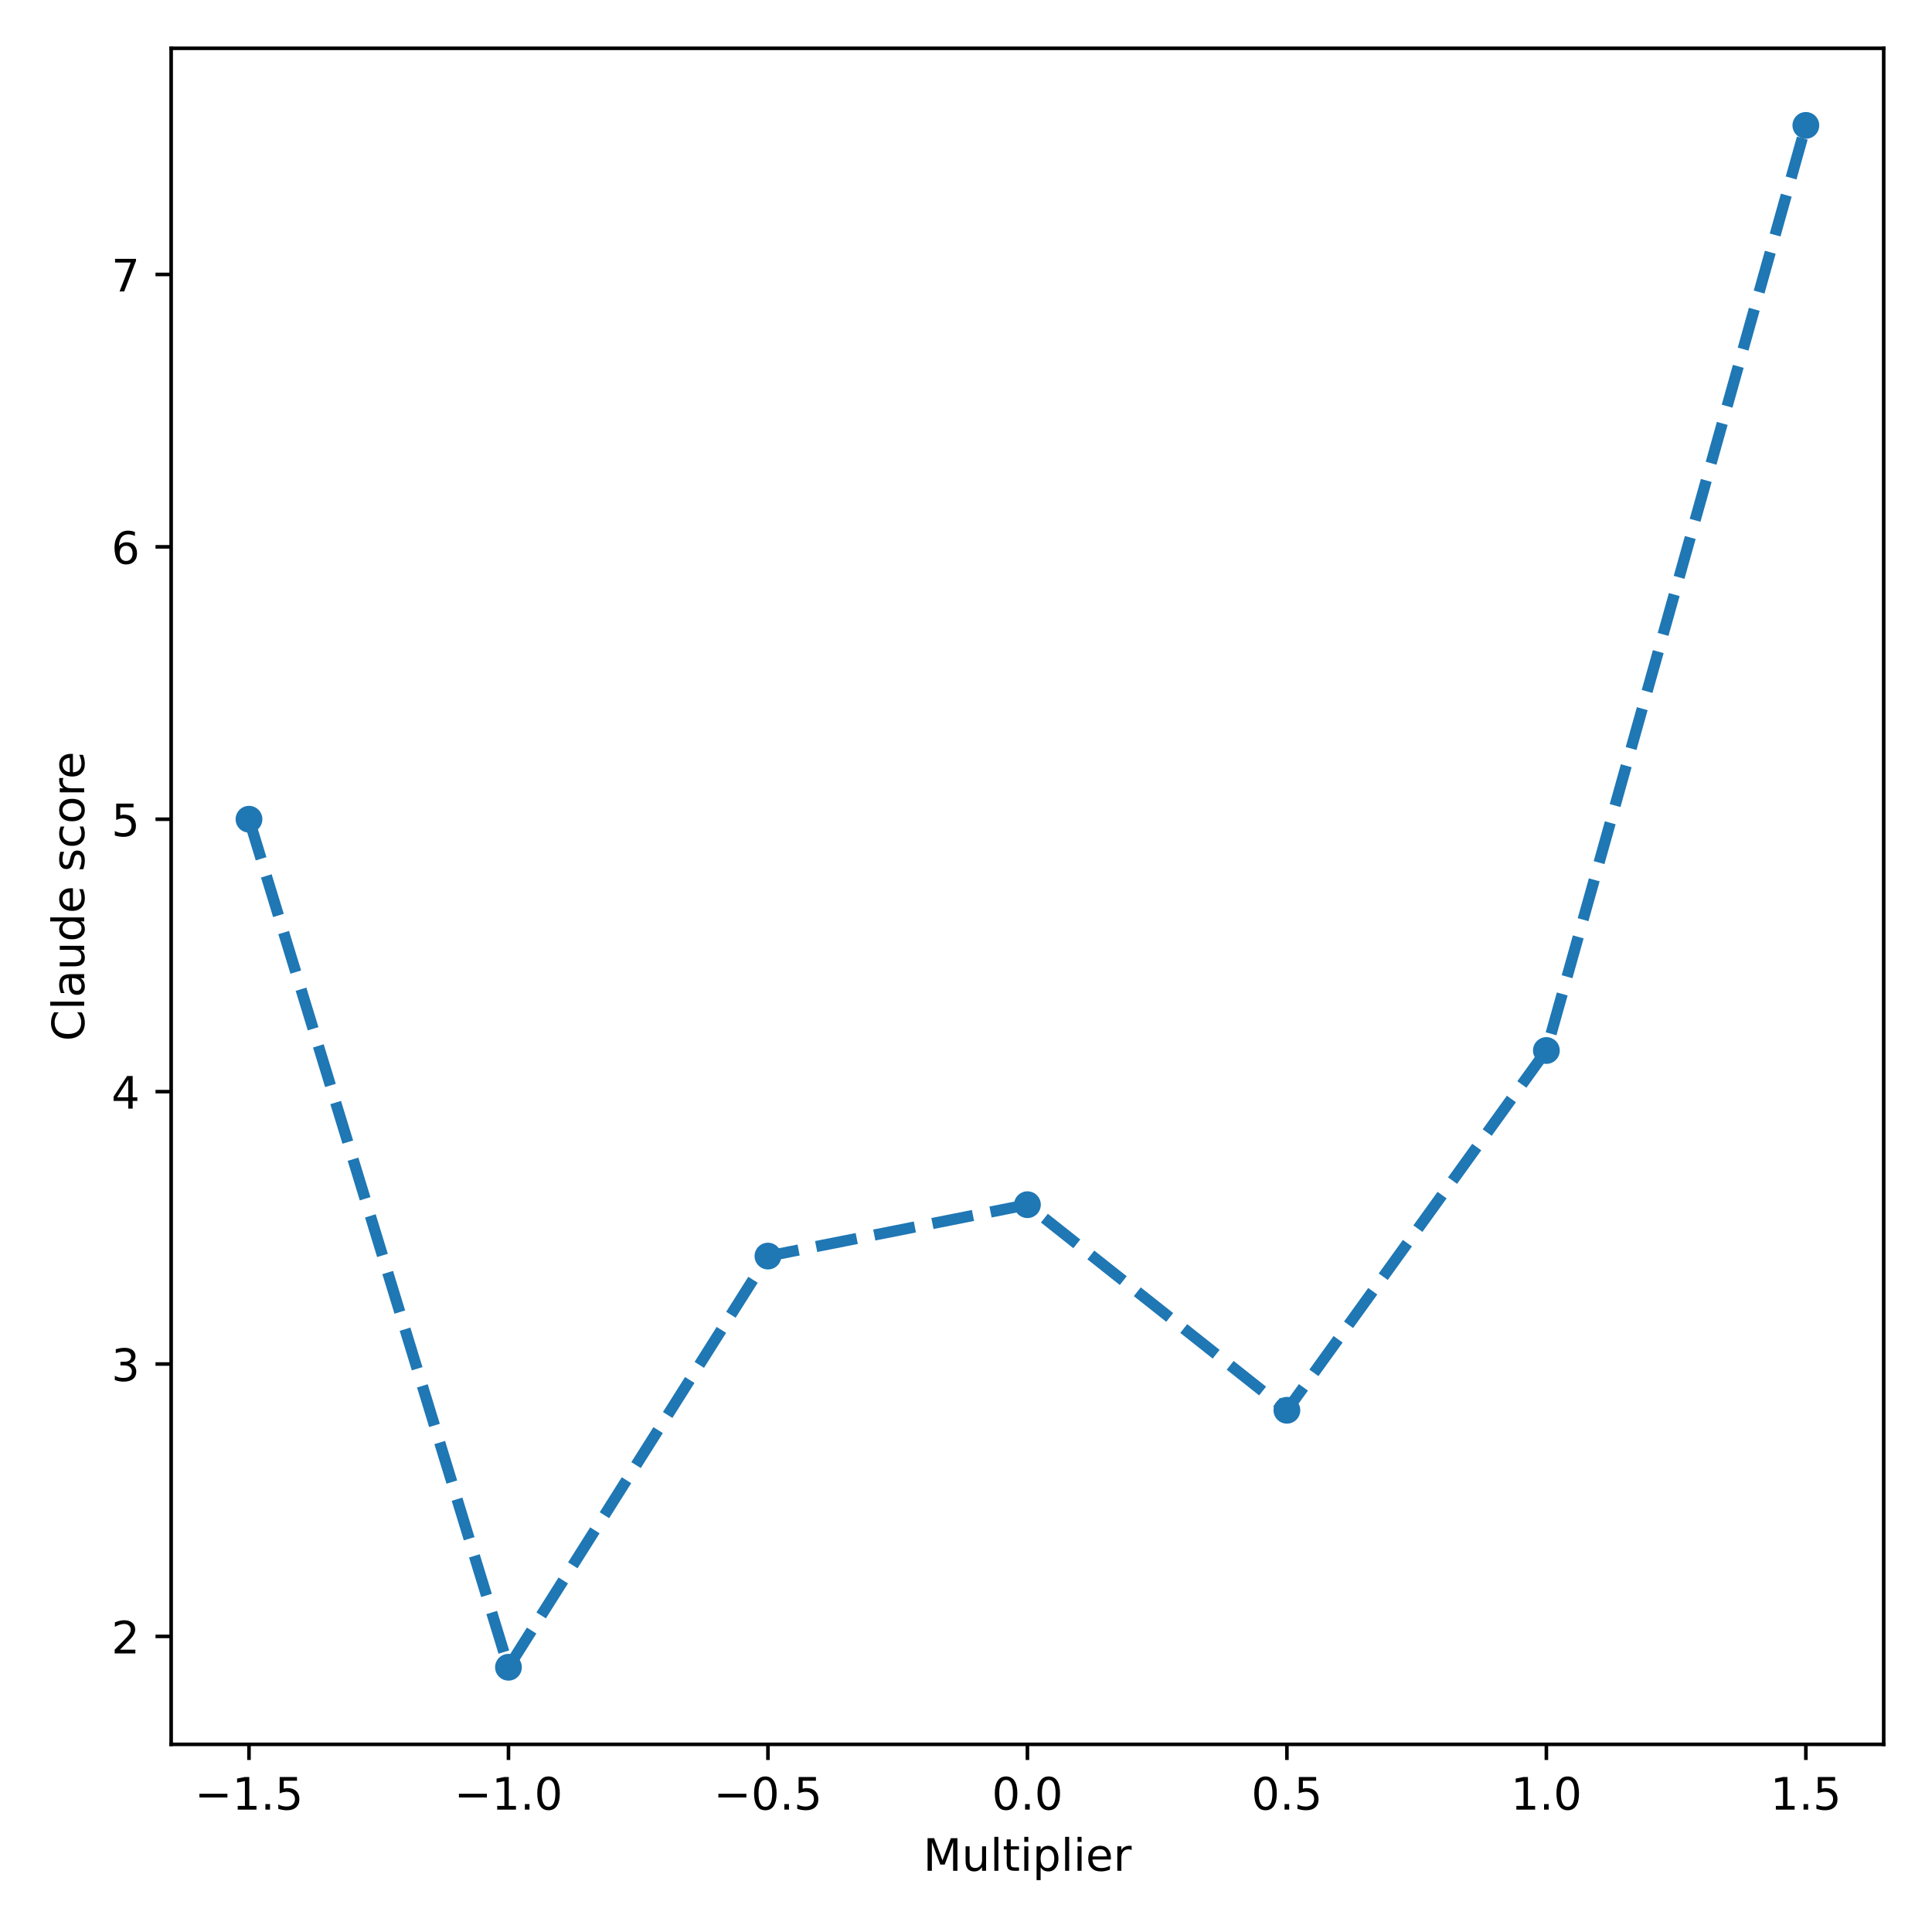
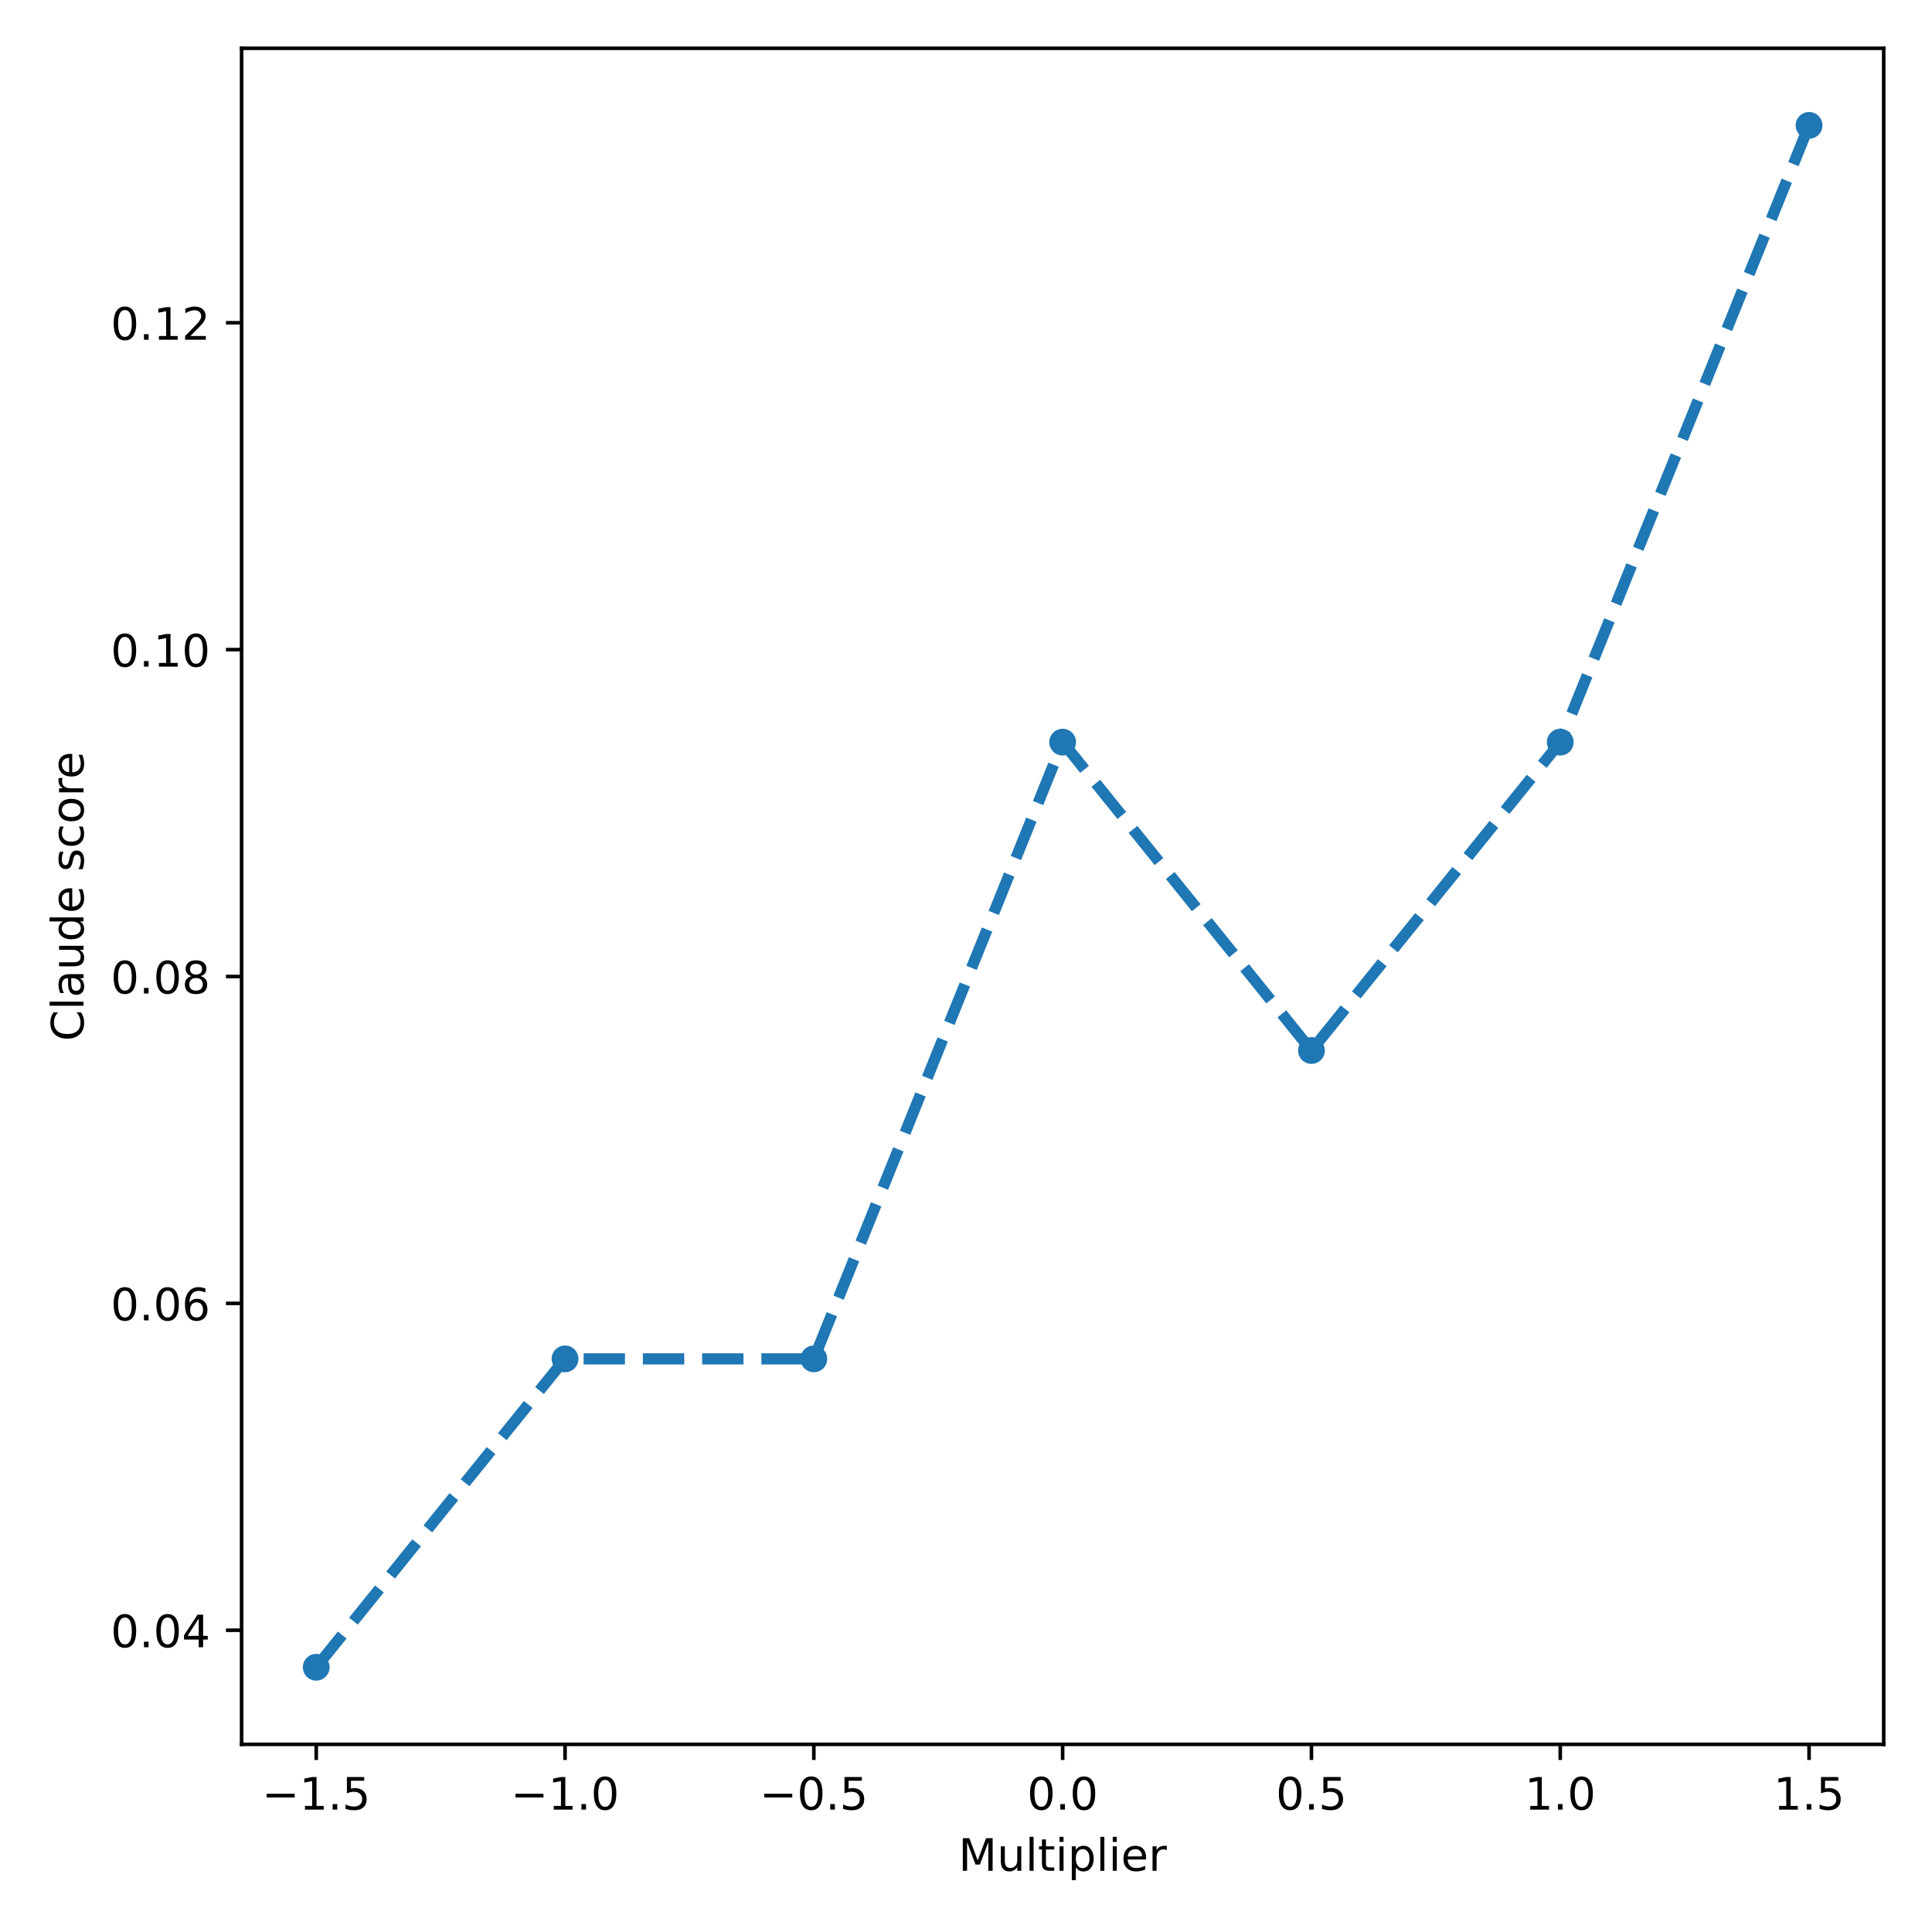
<svg xmlns="http://www.w3.org/2000/svg" xmlns:xlink="http://www.w3.org/1999/xlink" width="432pt" height="432pt" viewBox="0 0 432 432" version="1.1">
  <defs>
    <style type="text/css">*{stroke-linejoin: round; stroke-linecap: butt}</style>
  </defs>
  <g id="figure_1">
    <g id="patch_1">
      <path d="M 0 432  L 432 432  L 432 0  L 0 0  z " style="fill: #ffffff" />
    </g>
    <g id="axes_1">
      <g id="patch_2">
-         <path d="M 38.27 390.04  L 421.2 390.04  L 421.2 10.8  L 38.27 10.8  z " style="fill: #ffffff" />
+         <path d="M 54.02 390.04  L 421.2 390.04  L 421.2 10.8  L 54.02 10.8  z " style="fill: #ffffff" />
      </g>
      <g id="matplotlib.axis_1">
        <g id="xtick_1">
          <g id="line2d_1">
            <defs>
-               <path id="m835940e37d" d="M 0 0  L 0 3.5  " style="stroke: #000000; stroke-width: 0.8" />
+               <path id="maeb033a9ac" d="M 0 0  L 0 3.5  " style="stroke: #000000; stroke-width: 0.8" />
            </defs>
            <g>
-               <use xlink:href="#m835940e37d" x="55.676" y="390.04" style="stroke: #000000; stroke-width: 0.8" />
+               <use xlink:href="#maeb033a9ac" x="70.71" y="390.04" style="stroke: #000000; stroke-width: 0.8" />
            </g>
          </g>
          <g id="text_1">
-             <g transform="translate(43.5345 404.6384) scale(0.1 -0.1)">
+             <g transform="translate(58.56859 404.6384) scale(0.1 -0.1)">
              <defs>
                <path id="DejaVuSans-2212" d="M 678 2272  L 4684 2272  L 4684 1741  L 678 1741  L 678 2272  z " transform="scale(0.015625)" />
                <path id="DejaVuSans-31" d="M 794 531  L 1825 531  L 1825 4091  L 703 3866  L 703 4441  L 1819 4666  L 2450 4666  L 2450 531  L 3481 531  L 3481 0  L 794 0  L 794 531  z " transform="scale(0.015625)" />
                <path id="DejaVuSans-2e" d="M 684 794  L 1344 794  L 1344 0  L 684 0  L 684 794  z " transform="scale(0.015625)" />
                <path id="DejaVuSans-35" d="M 691 4666  L 3169 4666  L 3169 4134  L 1269 4134  L 1269 2991  Q 1406 3038 1543 3061  Q 1681 3084 1819 3084  Q 2600 3084 3056 2656  Q 3513 2228 3513 1497  Q 3513 744 3044 326  Q 2575 -91 1722 -91  Q 1428 -91 1123 -41  Q 819 9 494 109  L 494 744  Q 775 591 1075 516  Q 1375 441 1709 441  Q 2250 441 2565 725  Q 2881 1009 2881 1497  Q 2881 1984 2565 2268  Q 2250 2553 1709 2553  Q 1456 2553 1204 2497  Q 953 2441 691 2322  L 691 4666  z " transform="scale(0.015625)" />
              </defs>
              <use xlink:href="#DejaVuSans-2212" />
              <use xlink:href="#DejaVuSans-31" x="83.789" />
              <use xlink:href="#DejaVuSans-2e" x="147.412" />
              <use xlink:href="#DejaVuSans-35" x="179.199" />
            </g>
          </g>
        </g>
        <g id="xtick_2">
          <g id="line2d_2">
            <g>
-               <use xlink:href="#m835940e37d" x="113.696" y="390.04" style="stroke: #000000; stroke-width: 0.8" />
+               <use xlink:href="#maeb033a9ac" x="126.343" y="390.04" style="stroke: #000000; stroke-width: 0.8" />
            </g>
          </g>
          <g id="text_2">
-             <g transform="translate(101.5542 404.6384) scale(0.1 -0.1)">
+             <g transform="translate(114.2019 404.6384) scale(0.1 -0.1)">
              <defs>
                <path id="DejaVuSans-30" d="M 2034 4250  Q 1547 4250 1301 3770  Q 1056 3291 1056 2328  Q 1056 1369 1301 889  Q 1547 409 2034 409  Q 2525 409 2770 889  Q 3016 1369 3016 2328  Q 3016 3291 2770 3770  Q 2525 4250 2034 4250  z M 2034 4750  Q 2819 4750 3233 4129  Q 3647 3509 3647 2328  Q 3647 1150 3233 529  Q 2819 -91 2034 -91  Q 1250 -91 836 529  Q 422 1150 422 2328  Q 422 3509 836 4129  Q 1250 4750 2034 4750  z " transform="scale(0.015625)" />
              </defs>
              <use xlink:href="#DejaVuSans-2212" />
              <use xlink:href="#DejaVuSans-31" x="83.789" />
              <use xlink:href="#DejaVuSans-2e" x="147.412" />
              <use xlink:href="#DejaVuSans-30" x="179.199" />
            </g>
          </g>
        </g>
        <g id="xtick_3">
          <g id="line2d_3">
            <g>
-               <use xlink:href="#m835940e37d" x="171.715" y="390.04" style="stroke: #000000; stroke-width: 0.8" />
+               <use xlink:href="#maeb033a9ac" x="181.977" y="390.04" style="stroke: #000000; stroke-width: 0.8" />
            </g>
          </g>
          <g id="text_3">
-             <g transform="translate(159.5739 404.6384) scale(0.1 -0.1)">
+             <g transform="translate(169.8353 404.6384) scale(0.1 -0.1)">
              <use xlink:href="#DejaVuSans-2212" />
              <use xlink:href="#DejaVuSans-30" x="83.789" />
              <use xlink:href="#DejaVuSans-2e" x="147.412" />
              <use xlink:href="#DejaVuSans-35" x="179.199" />
            </g>
          </g>
        </g>
        <g id="xtick_4">
          <g id="line2d_4">
            <g>
-               <use xlink:href="#m835940e37d" x="229.735" y="390.04" style="stroke: #000000; stroke-width: 0.8" />
+               <use xlink:href="#maeb033a9ac" x="237.61" y="390.04" style="stroke: #000000; stroke-width: 0.8" />
            </g>
          </g>
          <g id="text_4">
-             <g transform="translate(221.7834 404.6384) scale(0.1 -0.1)">
+             <g transform="translate(229.6584 404.6384) scale(0.1 -0.1)">
              <use xlink:href="#DejaVuSans-30" />
              <use xlink:href="#DejaVuSans-2e" x="63.623" />
              <use xlink:href="#DejaVuSans-30" x="95.41" />
            </g>
          </g>
        </g>
        <g id="xtick_5">
          <g id="line2d_5">
            <g>
-               <use xlink:href="#m835940e37d" x="287.755" y="390.04" style="stroke: #000000; stroke-width: 0.8" />
+               <use xlink:href="#maeb033a9ac" x="293.243" y="390.04" style="stroke: #000000; stroke-width: 0.8" />
            </g>
          </g>
          <g id="text_5">
-             <g transform="translate(279.8031 404.6384) scale(0.1 -0.1)">
+             <g transform="translate(285.2918 404.6384) scale(0.1 -0.1)">
              <use xlink:href="#DejaVuSans-30" />
              <use xlink:href="#DejaVuSans-2e" x="63.623" />
              <use xlink:href="#DejaVuSans-35" x="95.41" />
            </g>
          </g>
        </g>
        <g id="xtick_6">
          <g id="line2d_6">
            <g>
-               <use xlink:href="#m835940e37d" x="345.774" y="390.04" style="stroke: #000000; stroke-width: 0.8" />
+               <use xlink:href="#maeb033a9ac" x="348.877" y="390.04" style="stroke: #000000; stroke-width: 0.8" />
            </g>
          </g>
          <g id="text_6">
-             <g transform="translate(337.8228 404.6384) scale(0.1 -0.1)">
+             <g transform="translate(340.9251 404.6384) scale(0.1 -0.1)">
              <use xlink:href="#DejaVuSans-31" />
              <use xlink:href="#DejaVuSans-2e" x="63.623" />
              <use xlink:href="#DejaVuSans-30" x="95.41" />
            </g>
          </g>
        </g>
        <g id="xtick_7">
          <g id="line2d_7">
            <g>
-               <use xlink:href="#m835940e37d" x="403.794" y="390.04" style="stroke: #000000; stroke-width: 0.8" />
+               <use xlink:href="#maeb033a9ac" x="404.51" y="390.04" style="stroke: #000000; stroke-width: 0.8" />
            </g>
          </g>
          <g id="text_7">
-             <g transform="translate(395.8425 404.6384) scale(0.1 -0.1)">
+             <g transform="translate(396.5584 404.6384) scale(0.1 -0.1)">
              <use xlink:href="#DejaVuSans-31" />
              <use xlink:href="#DejaVuSans-2e" x="63.623" />
              <use xlink:href="#DejaVuSans-35" x="95.41" />
            </g>
          </g>
        </g>
        <g id="text_8">
-           <g transform="translate(206.4295 418.3166) scale(0.1 -0.1)">
+           <g transform="translate(214.3045 418.3166) scale(0.1 -0.1)">
            <defs>
              <path id="DejaVuSans-4d" d="M 628 4666  L 1569 4666  L 2759 1491  L 3956 4666  L 4897 4666  L 4897 0  L 4281 0  L 4281 4097  L 3078 897  L 2444 897  L 1241 4097  L 1241 0  L 628 0  L 628 4666  z " transform="scale(0.015625)" />
              <path id="DejaVuSans-75" d="M 544 1381  L 544 3500  L 1119 3500  L 1119 1403  Q 1119 906 1312 657  Q 1506 409 1894 409  Q 2359 409 2629 706  Q 2900 1003 2900 1516  L 2900 3500  L 3475 3500  L 3475 0  L 2900 0  L 2900 538  Q 2691 219 2414 64  Q 2138 -91 1772 -91  Q 1169 -91 856 284  Q 544 659 544 1381  z M 1991 3584  L 1991 3584  z " transform="scale(0.015625)" />
              <path id="DejaVuSans-6c" d="M 603 4863  L 1178 4863  L 1178 0  L 603 0  L 603 4863  z " transform="scale(0.015625)" />
              <path id="DejaVuSans-74" d="M 1172 4494  L 1172 3500  L 2356 3500  L 2356 3053  L 1172 3053  L 1172 1153  Q 1172 725 1289 603  Q 1406 481 1766 481  L 2356 481  L 2356 0  L 1766 0  Q 1100 0 847 248  Q 594 497 594 1153  L 594 3053  L 172 3053  L 172 3500  L 594 3500  L 594 4494  L 1172 4494  z " transform="scale(0.015625)" />
              <path id="DejaVuSans-69" d="M 603 3500  L 1178 3500  L 1178 0  L 603 0  L 603 3500  z M 603 4863  L 1178 4863  L 1178 4134  L 603 4134  L 603 4863  z " transform="scale(0.015625)" />
              <path id="DejaVuSans-70" d="M 1159 525  L 1159 -1331  L 581 -1331  L 581 3500  L 1159 3500  L 1159 2969  Q 1341 3281 1617 3432  Q 1894 3584 2278 3584  Q 2916 3584 3314 3078  Q 3713 2572 3713 1747  Q 3713 922 3314 415  Q 2916 -91 2278 -91  Q 1894 -91 1617 61  Q 1341 213 1159 525  z M 3116 1747  Q 3116 2381 2855 2742  Q 2594 3103 2138 3103  Q 1681 3103 1420 2742  Q 1159 2381 1159 1747  Q 1159 1113 1420 752  Q 1681 391 2138 391  Q 2594 391 2855 752  Q 3116 1113 3116 1747  z " transform="scale(0.015625)" />
              <path id="DejaVuSans-65" d="M 3597 1894  L 3597 1613  L 953 1613  Q 991 1019 1311 708  Q 1631 397 2203 397  Q 2534 397 2845 478  Q 3156 559 3463 722  L 3463 178  Q 3153 47 2828 -22  Q 2503 -91 2169 -91  Q 1331 -91 842 396  Q 353 884 353 1716  Q 353 2575 817 3079  Q 1281 3584 2069 3584  Q 2775 3584 3186 3129  Q 3597 2675 3597 1894  z M 3022 2063  Q 3016 2534 2758 2815  Q 2500 3097 2075 3097  Q 1594 3097 1305 2825  Q 1016 2553 972 2059  L 3022 2063  z " transform="scale(0.015625)" />
              <path id="DejaVuSans-72" d="M 2631 2963  Q 2534 3019 2420 3045  Q 2306 3072 2169 3072  Q 1681 3072 1420 2755  Q 1159 2438 1159 1844  L 1159 0  L 581 0  L 581 3500  L 1159 3500  L 1159 2956  Q 1341 3275 1631 3429  Q 1922 3584 2338 3584  Q 2397 3584 2469 3576  Q 2541 3569 2628 3553  L 2631 2963  z " transform="scale(0.015625)" />
            </defs>
            <use xlink:href="#DejaVuSans-4d" />
            <use xlink:href="#DejaVuSans-75" x="86.279" />
            <use xlink:href="#DejaVuSans-6c" x="149.658" />
            <use xlink:href="#DejaVuSans-74" x="177.441" />
            <use xlink:href="#DejaVuSans-69" x="216.65" />
            <use xlink:href="#DejaVuSans-70" x="244.434" />
            <use xlink:href="#DejaVuSans-6c" x="307.91" />
            <use xlink:href="#DejaVuSans-69" x="335.693" />
            <use xlink:href="#DejaVuSans-65" x="363.477" />
            <use xlink:href="#DejaVuSans-72" x="425" />
          </g>
        </g>
      </g>
      <g id="matplotlib.axis_2">
        <g id="ytick_1">
          <g id="line2d_8">
            <defs>
-               <path id="m5a09360d23" d="M 0 0  L -3.5 0  " style="stroke: #000000; stroke-width: 0.8" />
+               <path id="mf73cca7ced" d="M 0 0  L -3.5 0  " style="stroke: #000000; stroke-width: 0.8" />
            </defs>
            <g>
-               <use xlink:href="#m5a09360d23" x="38.27" y="365.907" style="stroke: #000000; stroke-width: 0.8" />
+               <use xlink:href="#mf73cca7ced" x="54.02" y="364.527" style="stroke: #000000; stroke-width: 0.8" />
            </g>
          </g>
          <g id="text_9">
-             <g transform="translate(24.9075 369.7058) scale(0.1 -0.1)">
-               <defs>
-                 <path id="DejaVuSans-32" d="M 1228 531  L 3431 531  L 3431 0  L 469 0  L 469 531  Q 828 903 1448 1529  Q 2069 2156 2228 2338  Q 2531 2678 2651 2914  Q 2772 3150 2772 3378  Q 2772 3750 2511 3984  Q 2250 4219 1831 4219  Q 1534 4219 1204 4116  Q 875 4013 500 3803  L 500 4441  Q 881 4594 1212 4672  Q 1544 4750 1819 4750  Q 2544 4750 2975 4387  Q 3406 4025 3406 3419  Q 3406 3131 3298 2873  Q 3191 2616 2906 2266  Q 2828 2175 2409 1742  Q 1991 1309 1228 531  z " transform="scale(0.015625)" />
-               </defs>
-               <use xlink:href="#DejaVuSans-32" />
+             <g transform="translate(24.75437 368.3267) scale(0.1 -0.1)">
+               <defs>
+                 <path id="DejaVuSans-34" d="M 2419 4116  L 825 1625  L 2419 1625  L 2419 4116  z M 2253 4666  L 3047 4666  L 3047 1625  L 3713 1625  L 3713 1100  L 3047 1100  L 3047 0  L 2419 0  L 2419 1100  L 313 1100  L 313 1709  L 2253 4666  z " transform="scale(0.015625)" />
+               </defs>
+               <use xlink:href="#DejaVuSans-30" />
+               <use xlink:href="#DejaVuSans-2e" x="63.623" />
+               <use xlink:href="#DejaVuSans-30" x="95.41" />
+               <use xlink:href="#DejaVuSans-34" x="159.033" />
            </g>
          </g>
        </g>
        <g id="ytick_2">
          <g id="line2d_9">
            <g>
-               <use xlink:href="#m5a09360d23" x="38.27" y="304.998" style="stroke: #000000; stroke-width: 0.8" />
+               <use xlink:href="#mf73cca7ced" x="54.02" y="291.438" style="stroke: #000000; stroke-width: 0.8" />
            </g>
          </g>
          <g id="text_10">
-             <g transform="translate(24.9075 308.7975) scale(0.1 -0.1)">
-               <defs>
-                 <path id="DejaVuSans-33" d="M 2597 2516  Q 3050 2419 3304 2112  Q 3559 1806 3559 1356  Q 3559 666 3084 287  Q 2609 -91 1734 -91  Q 1441 -91 1130 -33  Q 819 25 488 141  L 488 750  Q 750 597 1062 519  Q 1375 441 1716 441  Q 2309 441 2620 675  Q 2931 909 2931 1356  Q 2931 1769 2642 2001  Q 2353 2234 1838 2234  L 1294 2234  L 1294 2753  L 1863 2753  Q 2328 2753 2575 2939  Q 2822 3125 2822 3475  Q 2822 3834 2567 4026  Q 2313 4219 1838 4219  Q 1578 4219 1281 4162  Q 984 4106 628 3988  L 628 4550  Q 988 4650 1302 4700  Q 1616 4750 1894 4750  Q 2613 4750 3031 4423  Q 3450 4097 3450 3541  Q 3450 3153 3228 2886  Q 3006 2619 2597 2516  z " transform="scale(0.015625)" />
-               </defs>
-               <use xlink:href="#DejaVuSans-33" />
+             <g transform="translate(24.75437 295.2368) scale(0.1 -0.1)">
+               <defs>
+                 <path id="DejaVuSans-36" d="M 2113 2584  Q 1688 2584 1439 2293  Q 1191 2003 1191 1497  Q 1191 994 1439 701  Q 1688 409 2113 409  Q 2538 409 2786 701  Q 3034 994 3034 1497  Q 3034 2003 2786 2293  Q 2538 2584 2113 2584  z M 3366 4563  L 3366 3988  Q 3128 4100 2886 4159  Q 2644 4219 2406 4219  Q 1781 4219 1451 3797  Q 1122 3375 1075 2522  Q 1259 2794 1537 2939  Q 1816 3084 2150 3084  Q 2853 3084 3261 2657  Q 3669 2231 3669 1497  Q 3669 778 3244 343  Q 2819 -91 2113 -91  Q 1303 -91 875 529  Q 447 1150 447 2328  Q 447 3434 972 4092  Q 1497 4750 2381 4750  Q 2619 4750 2861 4703  Q 3103 4656 3366 4563  z " transform="scale(0.015625)" />
+               </defs>
+               <use xlink:href="#DejaVuSans-30" />
+               <use xlink:href="#DejaVuSans-2e" x="63.623" />
+               <use xlink:href="#DejaVuSans-30" x="95.41" />
+               <use xlink:href="#DejaVuSans-36" x="159.033" />
            </g>
          </g>
        </g>
        <g id="ytick_3">
          <g id="line2d_10">
            <g>
-               <use xlink:href="#m5a09360d23" x="38.27" y="244.09" style="stroke: #000000; stroke-width: 0.8" />
+               <use xlink:href="#mf73cca7ced" x="54.02" y="218.348" style="stroke: #000000; stroke-width: 0.8" />
            </g>
          </g>
          <g id="text_11">
-             <g transform="translate(24.9075 247.8893) scale(0.1 -0.1)">
-               <defs>
-                 <path id="DejaVuSans-34" d="M 2419 4116  L 825 1625  L 2419 1625  L 2419 4116  z M 2253 4666  L 3047 4666  L 3047 1625  L 3713 1625  L 3713 1100  L 3047 1100  L 3047 0  L 2419 0  L 2419 1100  L 313 1100  L 313 1709  L 2253 4666  z " transform="scale(0.015625)" />
-               </defs>
-               <use xlink:href="#DejaVuSans-34" />
+             <g transform="translate(24.75437 222.1469) scale(0.1 -0.1)">
+               <defs>
+                 <path id="DejaVuSans-38" d="M 2034 2216  Q 1584 2216 1326 1975  Q 1069 1734 1069 1313  Q 1069 891 1326 650  Q 1584 409 2034 409  Q 2484 409 2743 651  Q 3003 894 3003 1313  Q 3003 1734 2745 1975  Q 2488 2216 2034 2216  z M 1403 2484  Q 997 2584 770 2862  Q 544 3141 544 3541  Q 544 4100 942 4425  Q 1341 4750 2034 4750  Q 2731 4750 3128 4425  Q 3525 4100 3525 3541  Q 3525 3141 3298 2862  Q 3072 2584 2669 2484  Q 3125 2378 3379 2068  Q 3634 1759 3634 1313  Q 3634 634 3220 271  Q 2806 -91 2034 -91  Q 1263 -91 848 271  Q 434 634 434 1313  Q 434 1759 690 2068  Q 947 2378 1403 2484  z M 1172 3481  Q 1172 3119 1398 2916  Q 1625 2713 2034 2713  Q 2441 2713 2670 2916  Q 2900 3119 2900 3481  Q 2900 3844 2670 4047  Q 2441 4250 2034 4250  Q 1625 4250 1398 4047  Q 1172 3844 1172 3481  z " transform="scale(0.015625)" />
+               </defs>
+               <use xlink:href="#DejaVuSans-30" />
+               <use xlink:href="#DejaVuSans-2e" x="63.623" />
+               <use xlink:href="#DejaVuSans-30" x="95.41" />
+               <use xlink:href="#DejaVuSans-38" x="159.033" />
            </g>
          </g>
        </g>
        <g id="ytick_4">
          <g id="line2d_11">
            <g>
-               <use xlink:href="#m5a09360d23" x="38.27" y="183.182" style="stroke: #000000; stroke-width: 0.8" />
+               <use xlink:href="#mf73cca7ced" x="54.02" y="145.258" style="stroke: #000000; stroke-width: 0.8" />
            </g>
          </g>
          <g id="text_12">
-             <g transform="translate(24.9075 186.981) scale(0.1 -0.1)">
-               <use xlink:href="#DejaVuSans-35" />
+             <g transform="translate(24.75437 149.057) scale(0.1 -0.1)">
+               <use xlink:href="#DejaVuSans-30" />
+               <use xlink:href="#DejaVuSans-2e" x="63.623" />
+               <use xlink:href="#DejaVuSans-31" x="95.41" />
+               <use xlink:href="#DejaVuSans-30" x="159.033" />
            </g>
          </g>
        </g>
        <g id="ytick_5">
          <g id="line2d_12">
            <g>
-               <use xlink:href="#m5a09360d23" x="38.27" y="122.274" style="stroke: #000000; stroke-width: 0.8" />
+               <use xlink:href="#mf73cca7ced" x="54.02" y="72.168" style="stroke: #000000; stroke-width: 0.8" />
            </g>
          </g>
          <g id="text_13">
-             <g transform="translate(24.9075 126.0728) scale(0.1 -0.1)">
-               <defs>
-                 <path id="DejaVuSans-36" d="M 2113 2584  Q 1688 2584 1439 2293  Q 1191 2003 1191 1497  Q 1191 994 1439 701  Q 1688 409 2113 409  Q 2538 409 2786 701  Q 3034 994 3034 1497  Q 3034 2003 2786 2293  Q 2538 2584 2113 2584  z M 3366 4563  L 3366 3988  Q 3128 4100 2886 4159  Q 2644 4219 2406 4219  Q 1781 4219 1451 3797  Q 1122 3375 1075 2522  Q 1259 2794 1537 2939  Q 1816 3084 2150 3084  Q 2853 3084 3261 2657  Q 3669 2231 3669 1497  Q 3669 778 3244 343  Q 2819 -91 2113 -91  Q 1303 -91 875 529  Q 447 1150 447 2328  Q 447 3434 972 4092  Q 1497 4750 2381 4750  Q 2619 4750 2861 4703  Q 3103 4656 3366 4563  z " transform="scale(0.015625)" />
-               </defs>
-               <use xlink:href="#DejaVuSans-36" />
-             </g>
-           </g>
-         </g>
-         <g id="ytick_6">
-           <g id="line2d_13">
-             <g>
-               <use xlink:href="#m5a09360d23" x="38.27" y="61.365" style="stroke: #000000; stroke-width: 0.8" />
-             </g>
-           </g>
-           <g id="text_14">
-             <g transform="translate(24.9075 65.16455) scale(0.1 -0.1)">
-               <defs>
-                 <path id="DejaVuSans-37" d="M 525 4666  L 3525 4666  L 3525 4397  L 1831 0  L 1172 0  L 2766 4134  L 525 4134  L 525 4666  z " transform="scale(0.015625)" />
-               </defs>
-               <use xlink:href="#DejaVuSans-37" />
-             </g>
-           </g>
-         </g>
-         <g id="text_15">
-           <g transform="translate(18.82781 232.8059) rotate(-90) scale(0.1 -0.1)">
+             <g transform="translate(24.75437 75.96715) scale(0.1 -0.1)">
+               <defs>
+                 <path id="DejaVuSans-32" d="M 1228 531  L 3431 531  L 3431 0  L 469 0  L 469 531  Q 828 903 1448 1529  Q 2069 2156 2228 2338  Q 2531 2678 2651 2914  Q 2772 3150 2772 3378  Q 2772 3750 2511 3984  Q 2250 4219 1831 4219  Q 1534 4219 1204 4116  Q 875 4013 500 3803  L 500 4441  Q 881 4594 1212 4672  Q 1544 4750 1819 4750  Q 2544 4750 2975 4387  Q 3406 4025 3406 3419  Q 3406 3131 3298 2873  Q 3191 2616 2906 2266  Q 2828 2175 2409 1742  Q 1991 1309 1228 531  z " transform="scale(0.015625)" />
+               </defs>
+               <use xlink:href="#DejaVuSans-30" />
+               <use xlink:href="#DejaVuSans-2e" x="63.623" />
+               <use xlink:href="#DejaVuSans-31" x="95.41" />
+               <use xlink:href="#DejaVuSans-32" x="159.033" />
+             </g>
+           </g>
+         </g>
+         <g id="text_14">
+           <g transform="translate(18.67469 232.8059) rotate(-90) scale(0.1 -0.1)">
            <defs>
              <path id="DejaVuSans-43" d="M 4122 4306  L 4122 3641  Q 3803 3938 3442 4084  Q 3081 4231 2675 4231  Q 1875 4231 1450 3742  Q 1025 3253 1025 2328  Q 1025 1406 1450 917  Q 1875 428 2675 428  Q 3081 428 3442 575  Q 3803 722 4122 1019  L 4122 359  Q 3791 134 3420 21  Q 3050 -91 2638 -91  Q 1578 -91 968 557  Q 359 1206 359 2328  Q 359 3453 968 4101  Q 1578 4750 2638 4750  Q 3056 4750 3426 4639  Q 3797 4528 4122 4306  z " transform="scale(0.015625)" />
              <path id="DejaVuSans-61" d="M 2194 1759  Q 1497 1759 1228 1600  Q 959 1441 959 1056  Q 959 750 1161 570  Q 1363 391 1709 391  Q 2188 391 2477 730  Q 2766 1069 2766 1631  L 2766 1759  L 2194 1759  z M 3341 1997  L 3341 0  L 2766 0  L 2766 531  Q 2569 213 2275 61  Q 1981 -91 1556 -91  Q 1019 -91 701 211  Q 384 513 384 1019  Q 384 1609 779 1909  Q 1175 2209 1959 2209  L 2766 2209  L 2766 2266  Q 2766 2663 2505 2880  Q 2244 3097 1772 3097  Q 1472 3097 1187 3025  Q 903 2953 641 2809  L 641 3341  Q 956 3463 1253 3523  Q 1550 3584 1831 3584  Q 2591 3584 2966 3190  Q 3341 2797 3341 1997  z " transform="scale(0.015625)" />
              <path id="DejaVuSans-64" d="M 2906 2969  L 2906 4863  L 3481 4863  L 3481 0  L 2906 0  L 2906 525  Q 2725 213 2448 61  Q 2172 -91 1784 -91  Q 1150 -91 751 415  Q 353 922 353 1747  Q 353 2572 751 3078  Q 1150 3584 1784 3584  Q 2172 3584 2448 3432  Q 2725 3281 2906 2969  z M 947 1747  Q 947 1113 1208 752  Q 1469 391 1925 391  Q 2381 391 2643 752  Q 2906 1113 2906 1747  Q 2906 2381 2643 2742  Q 2381 3103 1925 3103  Q 1469 3103 1208 2742  Q 947 2381 947 1747  z " transform="scale(0.015625)" />
              <path id="DejaVuSans-20" transform="scale(0.015625)" />
              <path id="DejaVuSans-73" d="M 2834 3397  L 2834 2853  Q 2591 2978 2328 3040  Q 2066 3103 1784 3103  Q 1356 3103 1142 2972  Q 928 2841 928 2578  Q 928 2378 1081 2264  Q 1234 2150 1697 2047  L 1894 2003  Q 2506 1872 2764 1633  Q 3022 1394 3022 966  Q 3022 478 2636 193  Q 2250 -91 1575 -91  Q 1294 -91 989 -36  Q 684 19 347 128  L 347 722  Q 666 556 975 473  Q 1284 391 1588 391  Q 1994 391 2212 530  Q 2431 669 2431 922  Q 2431 1156 2273 1281  Q 2116 1406 1581 1522  L 1381 1569  Q 847 1681 609 1914  Q 372 2147 372 2553  Q 372 3047 722 3315  Q 1072 3584 1716 3584  Q 2034 3584 2315 3537  Q 2597 3491 2834 3397  z " transform="scale(0.015625)" />
              <path id="DejaVuSans-63" d="M 3122 3366  L 3122 2828  Q 2878 2963 2633 3030  Q 2388 3097 2138 3097  Q 1578 3097 1268 2742  Q 959 2388 959 1747  Q 959 1106 1268 751  Q 1578 397 2138 397  Q 2388 397 2633 464  Q 2878 531 3122 666  L 3122 134  Q 2881 22 2623 -34  Q 2366 -91 2075 -91  Q 1284 -91 818 406  Q 353 903 353 1747  Q 353 2603 823 3093  Q 1294 3584 2113 3584  Q 2378 3584 2631 3529  Q 2884 3475 3122 3366  z " transform="scale(0.015625)" />
              <path id="DejaVuSans-6f" d="M 1959 3097  Q 1497 3097 1228 2736  Q 959 2375 959 1747  Q 959 1119 1226 758  Q 1494 397 1959 397  Q 2419 397 2687 759  Q 2956 1122 2956 1747  Q 2956 2369 2687 2733  Q 2419 3097 1959 3097  z M 1959 3584  Q 2709 3584 3137 3096  Q 3566 2609 3566 1747  Q 3566 888 3137 398  Q 2709 -91 1959 -91  Q 1206 -91 779 398  Q 353 888 353 1747  Q 353 2609 779 3096  Q 1206 3584 1959 3584  z " transform="scale(0.015625)" />
            </defs>
            <use xlink:href="#DejaVuSans-43" />
            <use xlink:href="#DejaVuSans-6c" x="69.824" />
            <use xlink:href="#DejaVuSans-61" x="97.607" />
            <use xlink:href="#DejaVuSans-75" x="158.887" />
            <use xlink:href="#DejaVuSans-64" x="222.266" />
            <use xlink:href="#DejaVuSans-65" x="285.742" />
            <use xlink:href="#DejaVuSans-20" x="347.266" />
            <use xlink:href="#DejaVuSans-73" x="379.053" />
            <use xlink:href="#DejaVuSans-63" x="431.152" />
            <use xlink:href="#DejaVuSans-6f" x="486.133" />
            <use xlink:href="#DejaVuSans-72" x="547.314" />
            <use xlink:href="#DejaVuSans-65" x="586.178" />
          </g>
        </g>
      </g>
-       <g id="line2d_14">
-         <path d="M 55.676 183.182  L 113.696 372.802  L 171.715 280.865  L 229.735 269.373  L 287.755 315.341  L 345.774 234.896  L 403.794 28.038  " clip-path="url(#p01474ed108)" style="fill: none; stroke-dasharray: 9.25,4; stroke-dashoffset: 0; stroke: #1f77b4; stroke-width: 2.5" />
+       <g id="line2d_13">
+         <path d="M 70.71 372.802  L 126.343 303.849  L 181.977 303.849  L 237.61 165.944  L 293.243 234.896  L 348.877 165.944  L 404.51 28.038  " clip-path="url(#p26e84c267b)" style="fill: none; stroke-dasharray: 9.25,4; stroke-dashoffset: 0; stroke: #1f77b4; stroke-width: 2.5" />
        <defs>
-           <path id="m4d484ee32b" d="M 0 2.5  C 0.663 2.5 1.299 2.237 1.768 1.768  C 2.237 1.299 2.5 0.663 2.5 0  C 2.5 -0.663 2.237 -1.299 1.768 -1.768  C 1.299 -2.237 0.663 -2.5 0 -2.5  C -0.663 -2.5 -1.299 -2.237 -1.768 -1.768  C -2.237 -1.299 -2.5 -0.663 -2.5 0  C -2.5 0.663 -2.237 1.299 -1.768 1.768  C -1.299 2.237 -0.663 2.5 0 2.5  z " style="stroke: #1f77b4" />
+           <path id="m5ba92a8026" d="M 0 2.5  C 0.663 2.5 1.299 2.237 1.768 1.768  C 2.237 1.299 2.5 0.663 2.5 0  C 2.5 -0.663 2.237 -1.299 1.768 -1.768  C 1.299 -2.237 0.663 -2.5 0 -2.5  C -0.663 -2.5 -1.299 -2.237 -1.768 -1.768  C -2.237 -1.299 -2.5 -0.663 -2.5 0  C -2.5 0.663 -2.237 1.299 -1.768 1.768  C -1.299 2.237 -0.663 2.5 0 2.5  z " style="stroke: #1f77b4" />
        </defs>
-         <g clip-path="url(#p01474ed108)">
-           <use xlink:href="#m4d484ee32b" x="55.676" y="183.182" style="fill: #1f77b4; stroke: #1f77b4" />
-           <use xlink:href="#m4d484ee32b" x="113.696" y="372.802" style="fill: #1f77b4; stroke: #1f77b4" />
-           <use xlink:href="#m4d484ee32b" x="171.715" y="280.865" style="fill: #1f77b4; stroke: #1f77b4" />
-           <use xlink:href="#m4d484ee32b" x="229.735" y="269.373" style="fill: #1f77b4; stroke: #1f77b4" />
-           <use xlink:href="#m4d484ee32b" x="287.755" y="315.341" style="fill: #1f77b4; stroke: #1f77b4" />
-           <use xlink:href="#m4d484ee32b" x="345.774" y="234.896" style="fill: #1f77b4; stroke: #1f77b4" />
-           <use xlink:href="#m4d484ee32b" x="403.794" y="28.038" style="fill: #1f77b4; stroke: #1f77b4" />
+         <g clip-path="url(#p26e84c267b)">
+           <use xlink:href="#m5ba92a8026" x="70.71" y="372.802" style="fill: #1f77b4; stroke: #1f77b4" />
+           <use xlink:href="#m5ba92a8026" x="126.343" y="303.849" style="fill: #1f77b4; stroke: #1f77b4" />
+           <use xlink:href="#m5ba92a8026" x="181.977" y="303.849" style="fill: #1f77b4; stroke: #1f77b4" />
+           <use xlink:href="#m5ba92a8026" x="237.61" y="165.944" style="fill: #1f77b4; stroke: #1f77b4" />
+           <use xlink:href="#m5ba92a8026" x="293.243" y="234.896" style="fill: #1f77b4; stroke: #1f77b4" />
+           <use xlink:href="#m5ba92a8026" x="348.877" y="165.944" style="fill: #1f77b4; stroke: #1f77b4" />
+           <use xlink:href="#m5ba92a8026" x="404.51" y="28.038" style="fill: #1f77b4; stroke: #1f77b4" />
        </g>
      </g>
      <g id="patch_3">
-         <path d="M 38.27 390.04  L 38.27 10.8  " style="fill: none; stroke: #000000; stroke-width: 0.8; stroke-linejoin: miter; stroke-linecap: square" />
+         <path d="M 54.02 390.04  L 54.02 10.8  " style="fill: none; stroke: #000000; stroke-width: 0.8; stroke-linejoin: miter; stroke-linecap: square" />
      </g>
      <g id="patch_4">
        <path d="M 421.2 390.04  L 421.2 10.8  " style="fill: none; stroke: #000000; stroke-width: 0.8; stroke-linejoin: miter; stroke-linecap: square" />
      </g>
      <g id="patch_5">
-         <path d="M 38.27 390.04  L 421.2 390.04  " style="fill: none; stroke: #000000; stroke-width: 0.8; stroke-linejoin: miter; stroke-linecap: square" />
+         <path d="M 54.02 390.04  L 421.2 390.04  " style="fill: none; stroke: #000000; stroke-width: 0.8; stroke-linejoin: miter; stroke-linecap: square" />
      </g>
      <g id="patch_6">
-         <path d="M 38.27 10.8  L 421.2 10.8  " style="fill: none; stroke: #000000; stroke-width: 0.8; stroke-linejoin: miter; stroke-linecap: square" />
+         <path d="M 54.02 10.8  L 421.2 10.8  " style="fill: none; stroke: #000000; stroke-width: 0.8; stroke-linejoin: miter; stroke-linecap: square" />
      </g>
    </g>
  </g>
  <defs>
-     <clipPath id="p01474ed108">
-       <rect x="38.27" y="10.8" width="382.93" height="379.24" />
+     <clipPath id="p26e84c267b">
+       <rect x="54.02" y="10.8" width="367.18" height="379.24" />
    </clipPath>
  </defs>
</svg>
